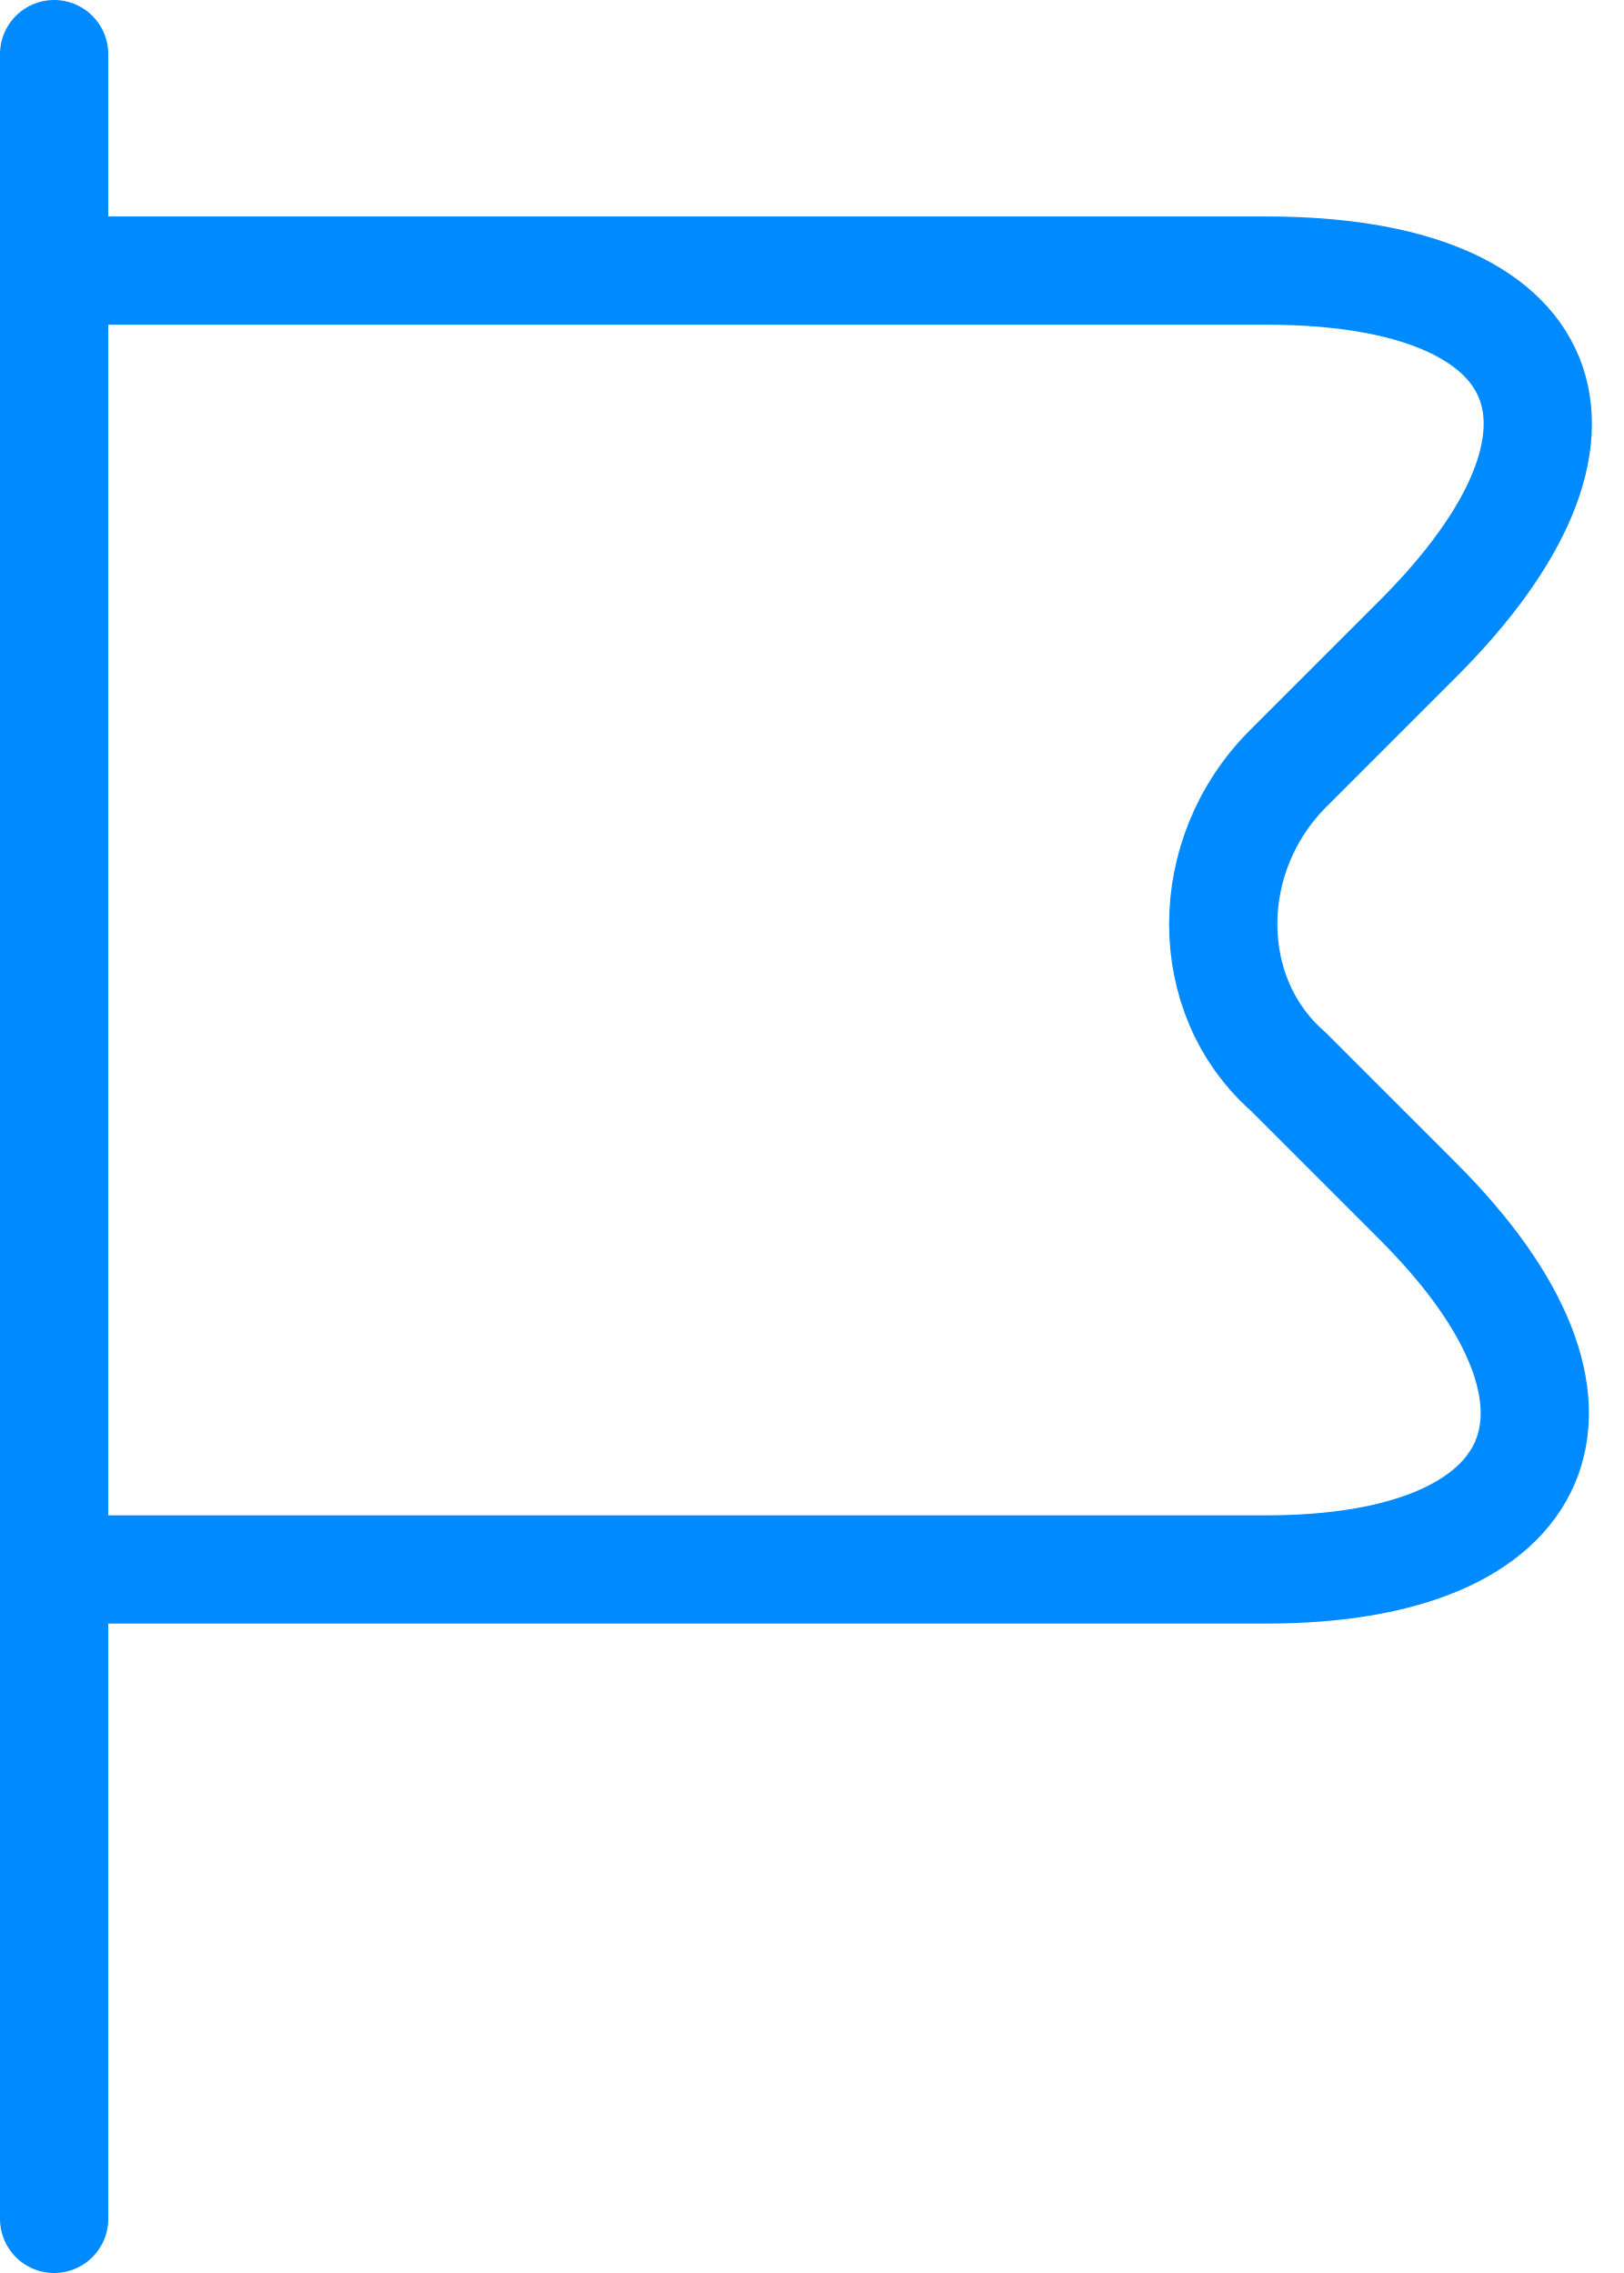
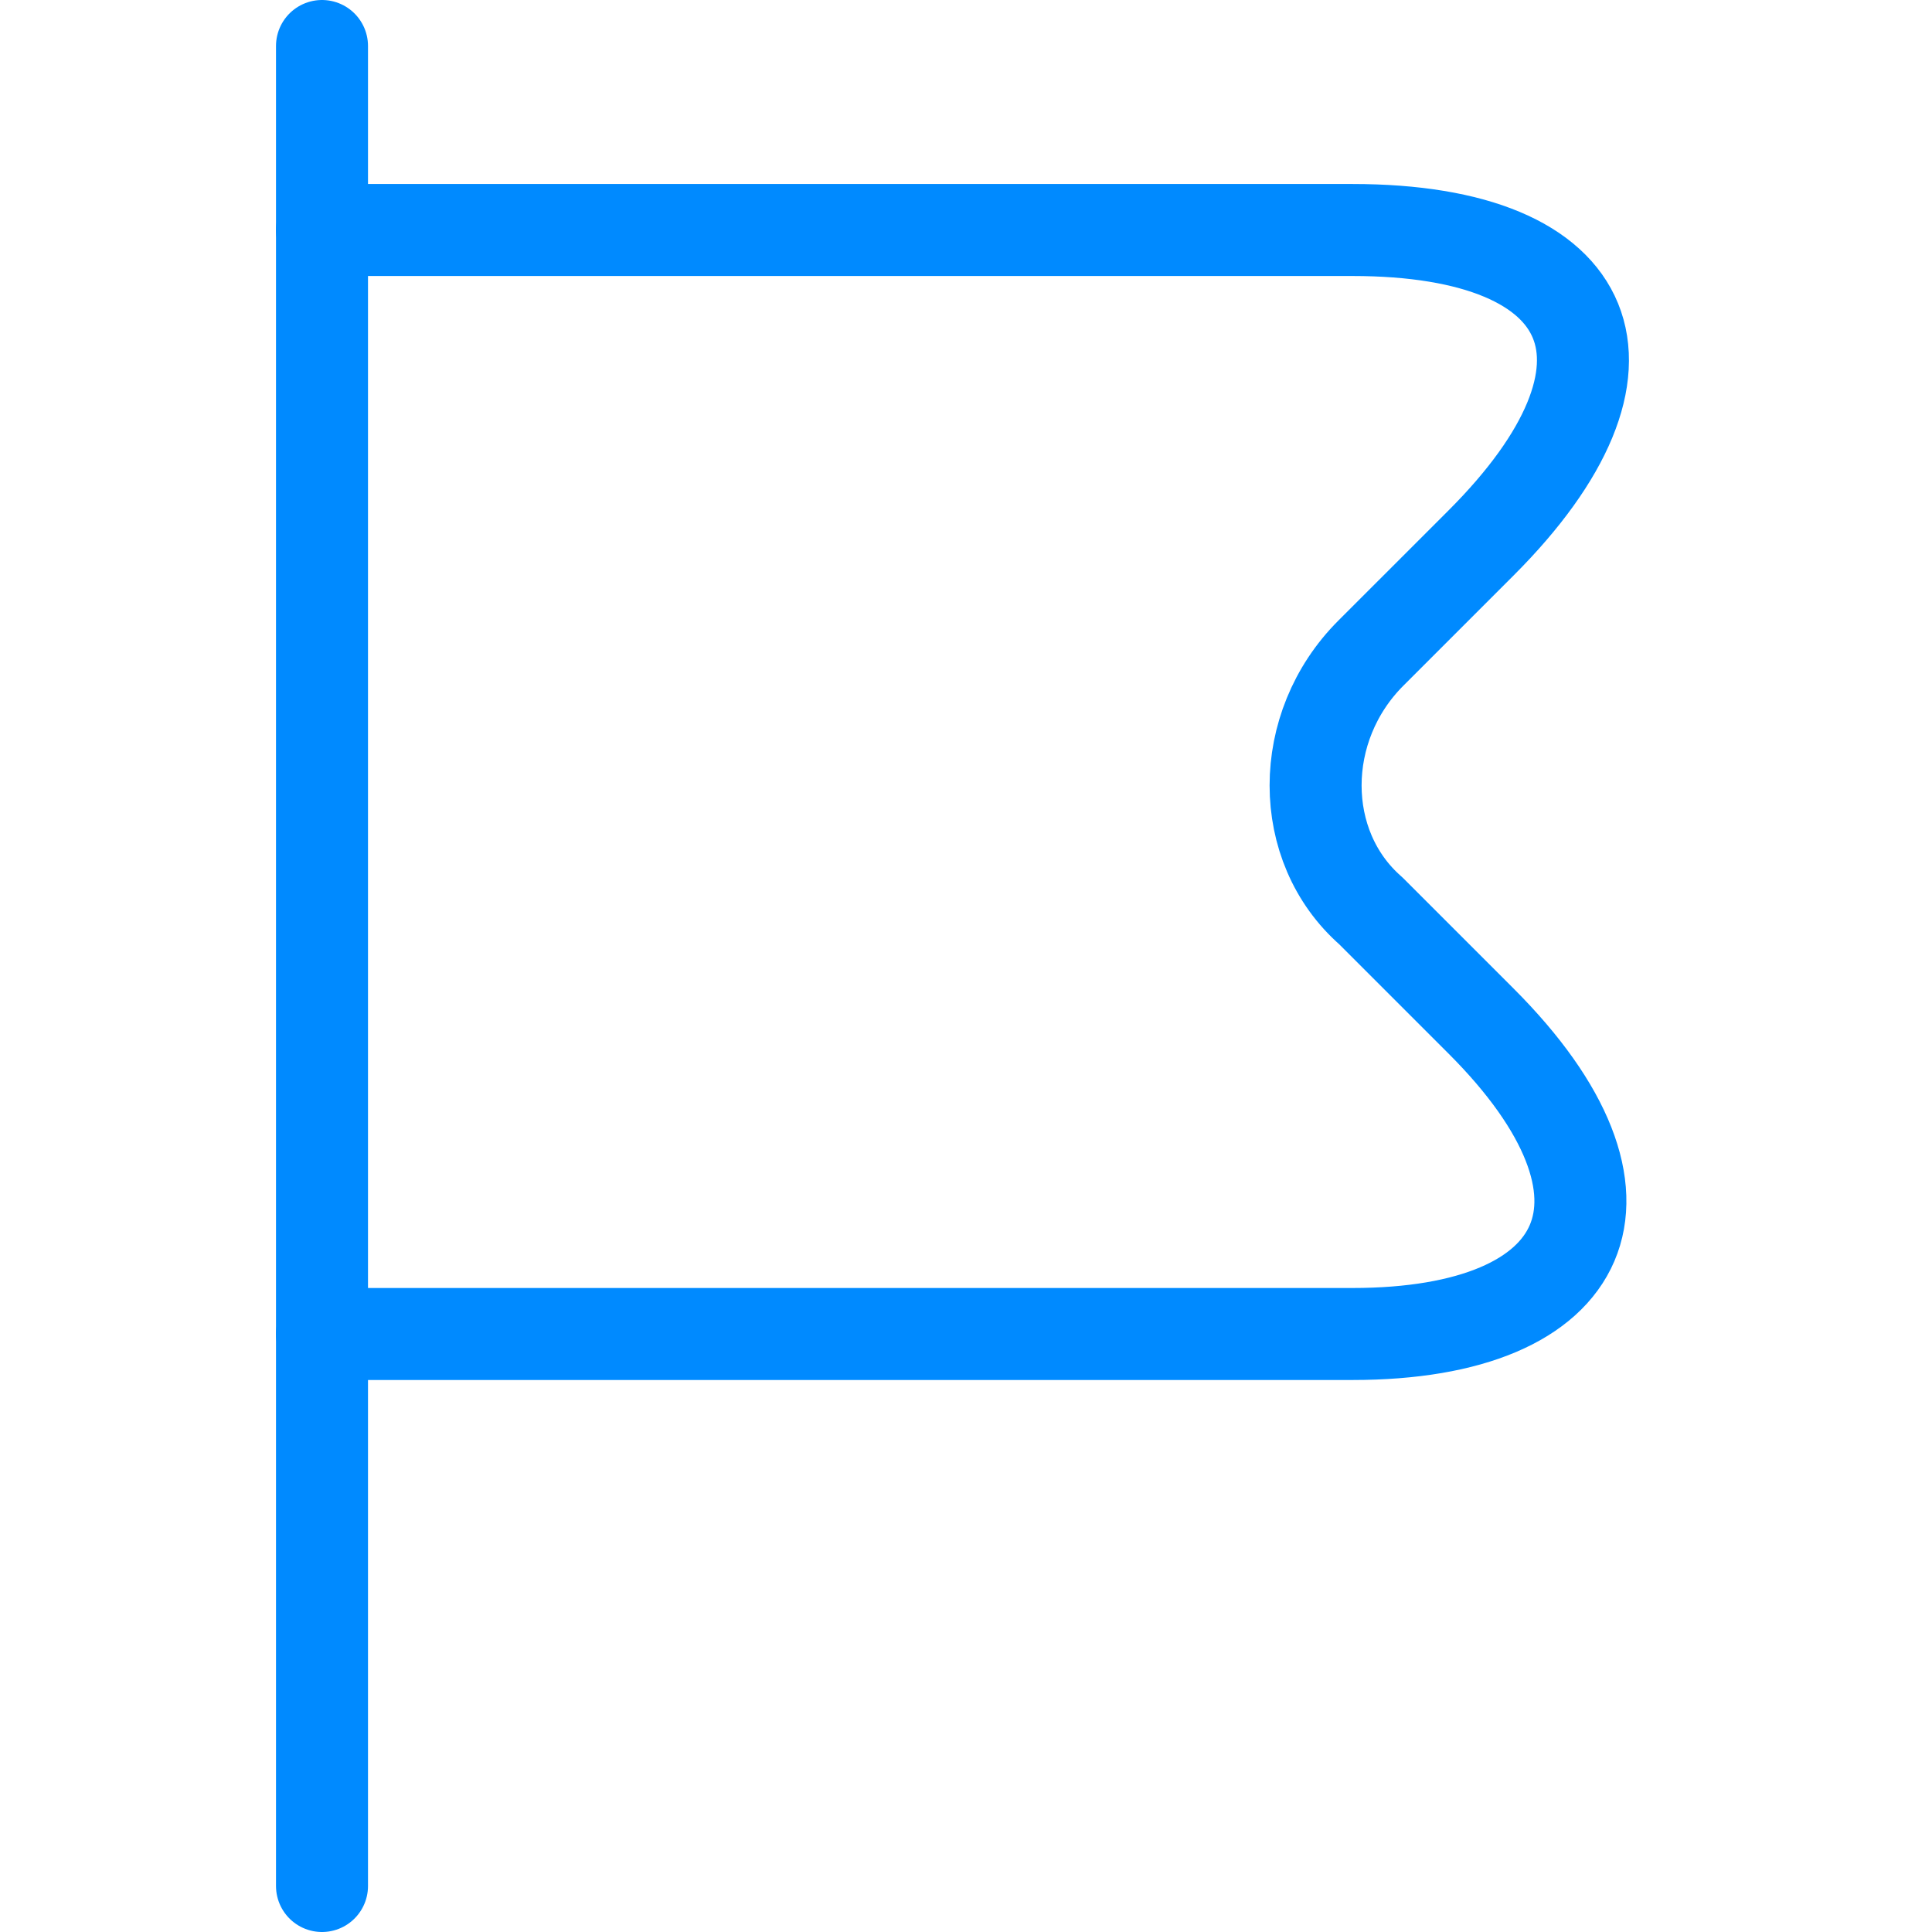
- <svg xmlns="http://www.w3.org/2000/svg" width="30" height="42" viewBox="0 0 30 42" fill="none">
+ <svg xmlns="http://www.w3.org/2000/svg" width="42" height="42" viewBox="0 0 30 42" fill="none">
  <path d="M1 1V41" stroke="#008AFF" stroke-width="2" stroke-miterlimit="10" stroke-linecap="round" stroke-linejoin="round" />
  <path d="M1 5H23.4C28.8 5 30 8 26.2 11.8L23.8 14.2C22.2 15.8 22.2 18.4 23.8 19.8L26.2 22.2C30 26 28.6 29 23.4 29H1" stroke="#008AFF" stroke-width="2" stroke-miterlimit="10" stroke-linecap="round" stroke-linejoin="round" />
</svg>
